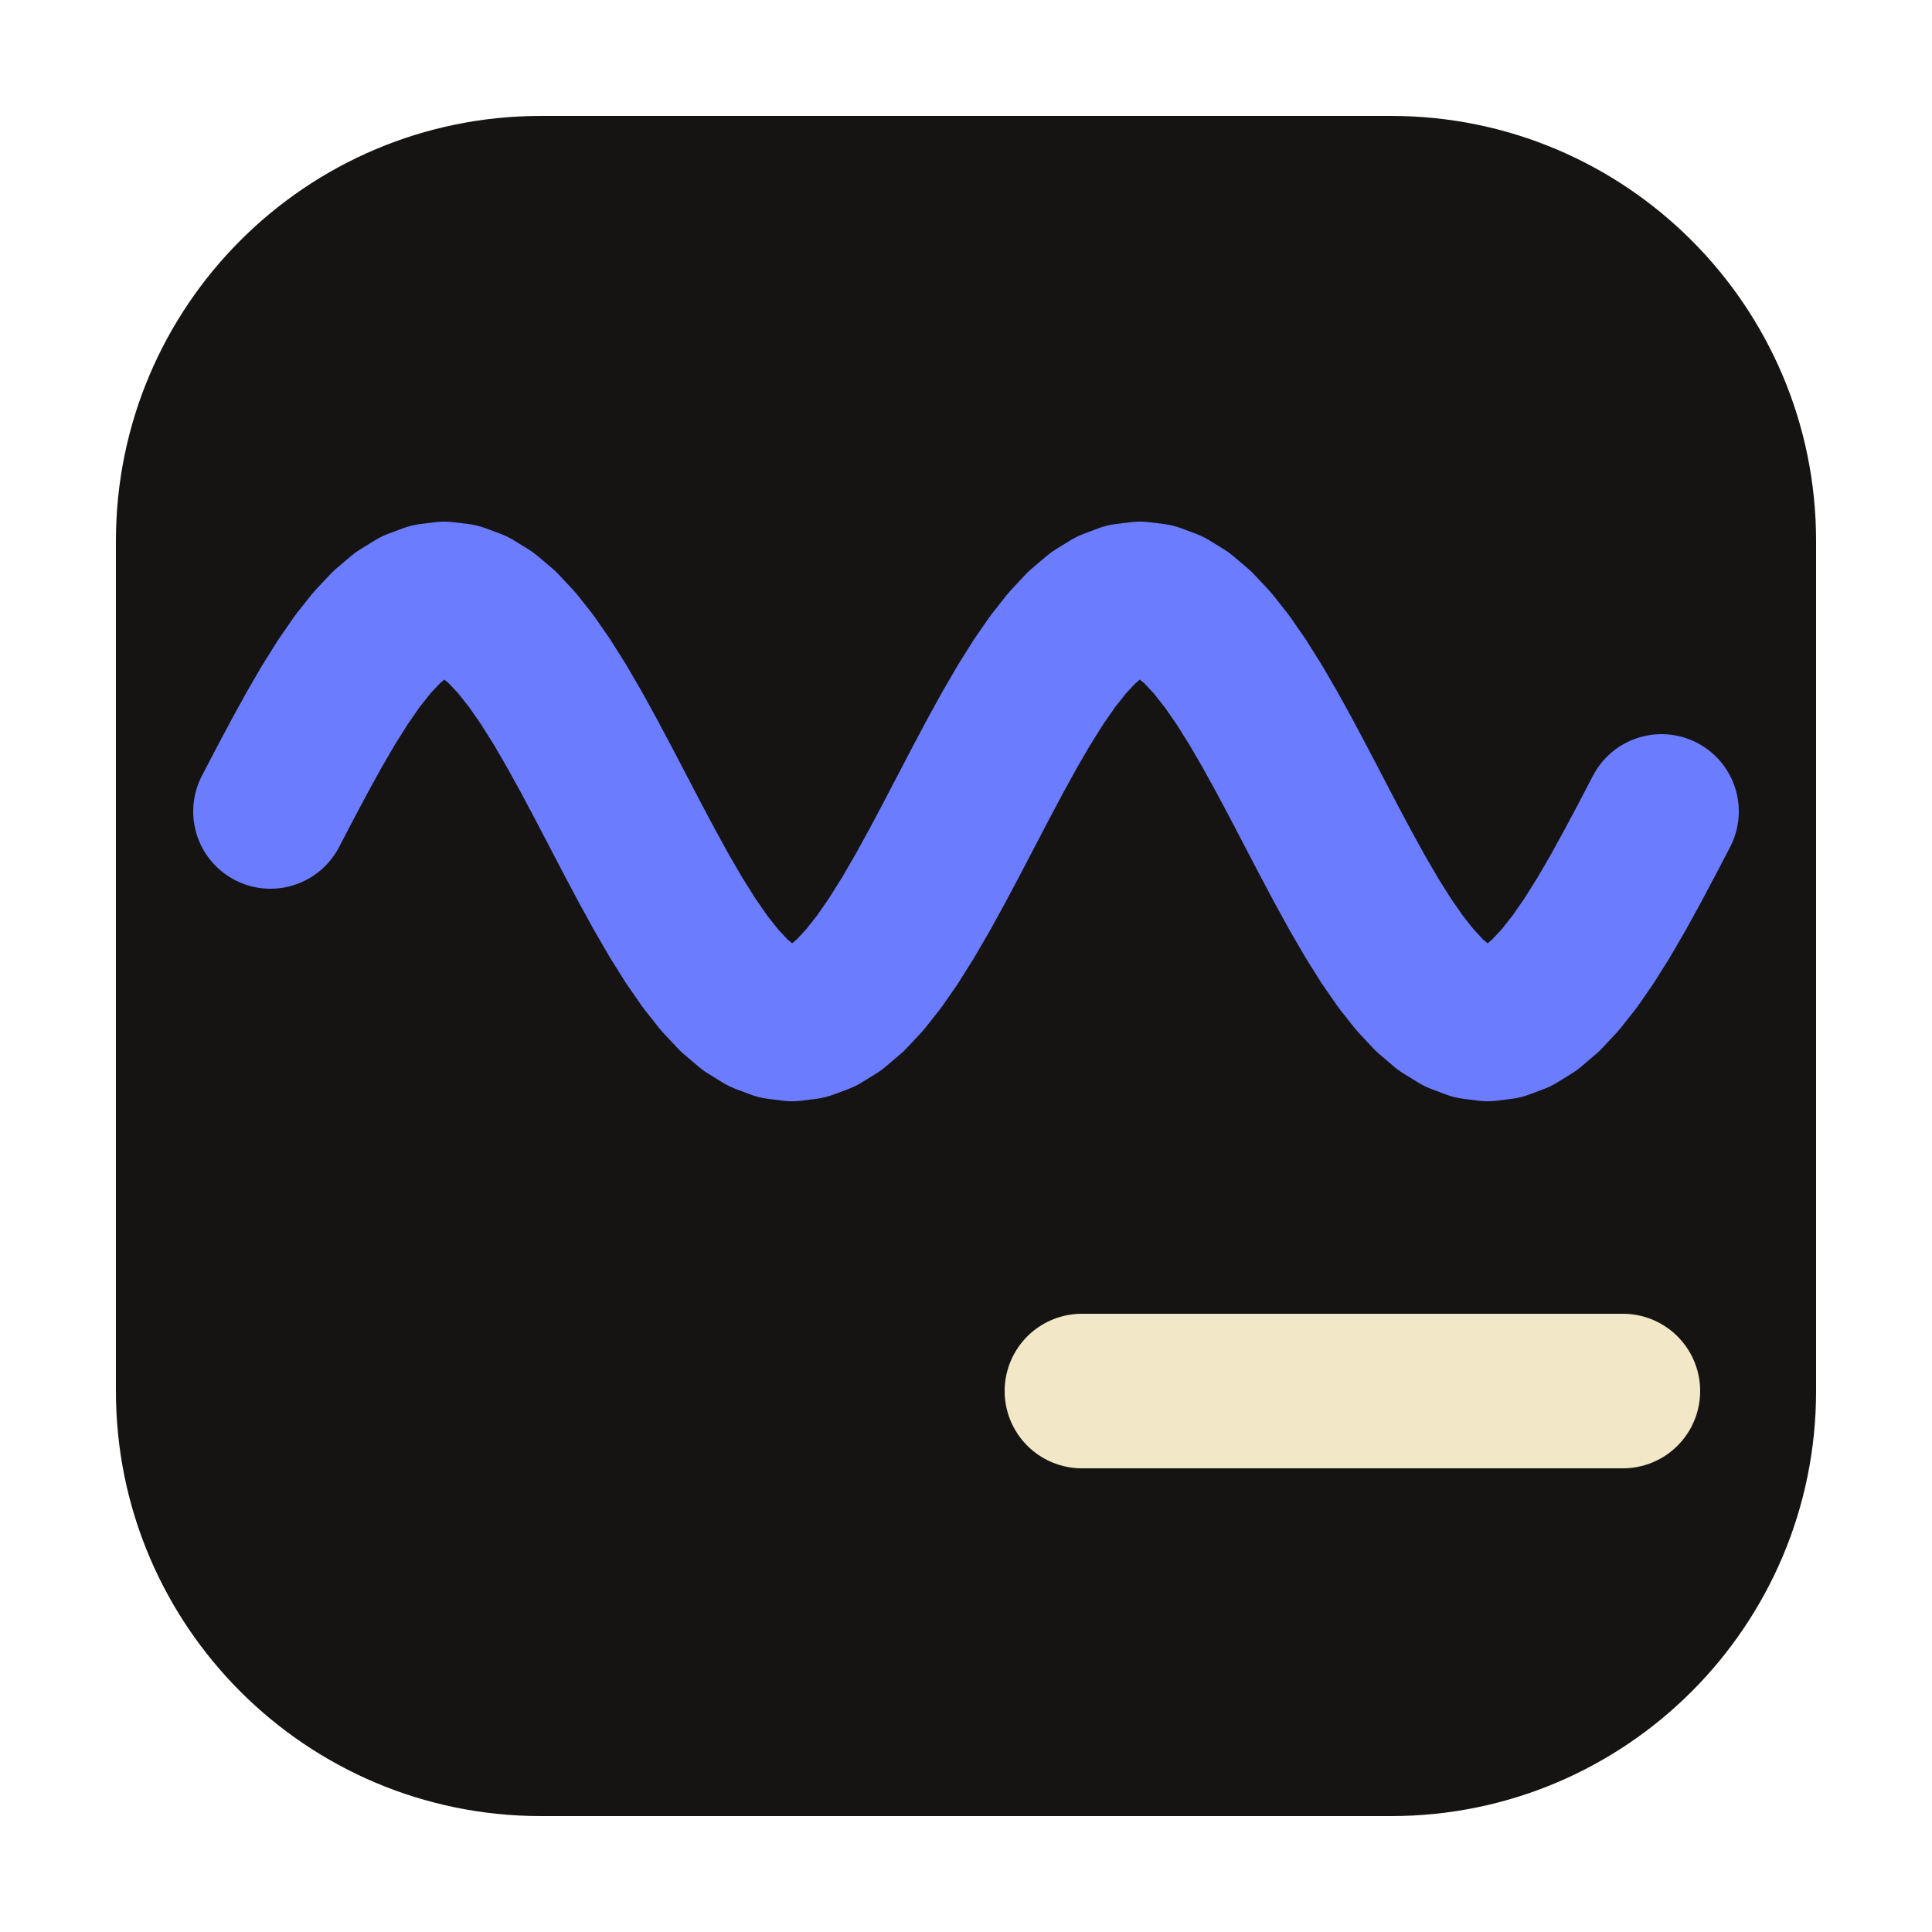
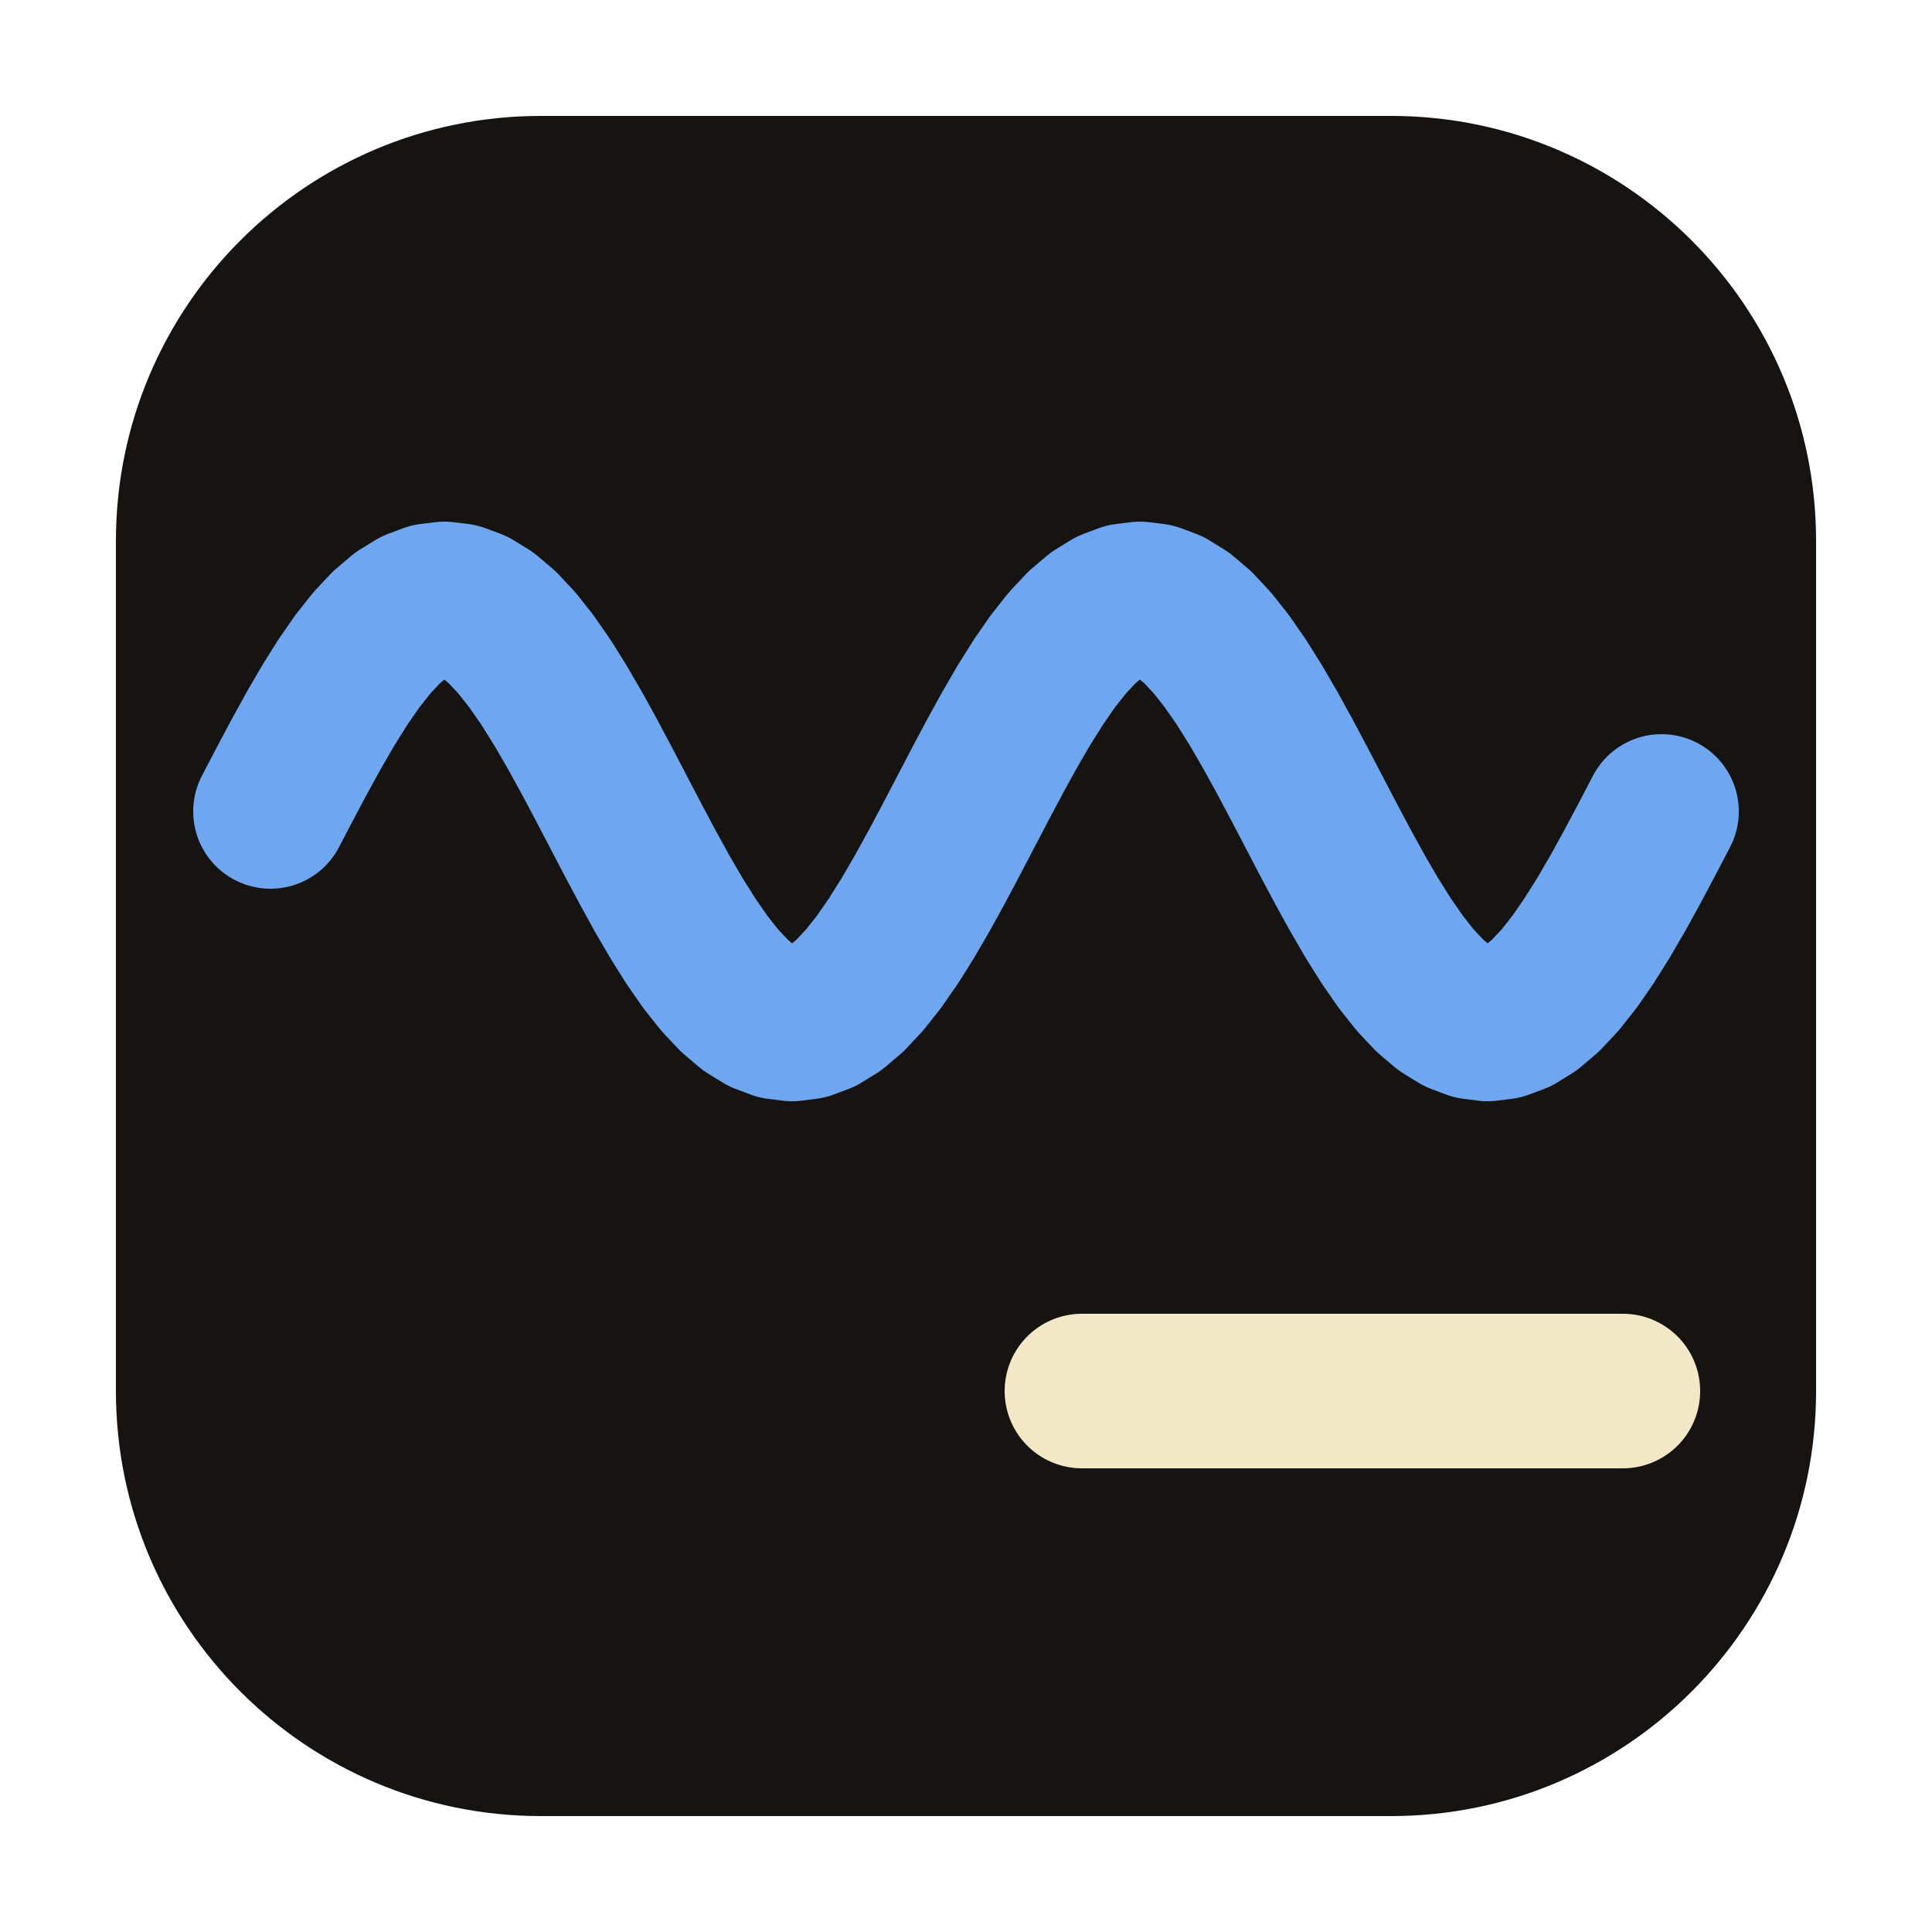
<svg xmlns="http://www.w3.org/2000/svg" viewBox="0 0 1024 1024" width="1024" height="1024" role="img" aria-label="SUBXVoice is working">
  <rect x="61.44" y="61.44" width="901.12" height="901.12" rx="225.28" fill="#161412" />
  <g>
-     <path d="M143.36 430.08 L151.04 415.38 L158.72 400.93 L166.4 386.97 L174.08 373.76 L181.76 361.51 L189.44 350.43 L197.12 340.72 L204.8 332.53 L212.48 326.01 L220.16 321.28 L227.84 318.4 L235.52 317.44 L243.2 318.4 L250.88 321.28 L258.56 326.01 L266.24 332.53 L273.92 340.72 L281.6 350.43 L289.28 361.51 L296.96 373.76 L304.64 386.97 L312.32 400.93 L320 415.38 L327.68 430.08 L335.36 444.78 L343.04 459.23 L350.72 473.19 L358.4 486.4 L366.08 498.65 L373.76 509.73 L381.44 519.44 L389.12 527.63 L396.8 534.15 L404.48 538.88 L412.16 541.76 L419.84 542.72 L427.52 541.76 L435.2 538.88 L442.88 534.15 L450.56 527.63 L458.24 519.44 L465.92 509.73 L473.6 498.65 L481.28 486.4 L488.96 473.19 L496.64 459.23 L504.32 444.78 L512 430.08 L519.68 415.38 L527.36 400.93 L535.04 386.97 L542.72 373.76 L550.4 361.51 L558.08 350.43 L565.76 340.72 L573.44 332.53 L581.12 326.01 L588.8 321.28 L596.48 318.4 L604.16 317.44 L611.84 318.4 L619.52 321.28 L627.2 326.01 L634.88 332.53 L642.56 340.72 L650.24 350.43 L657.92 361.51 L665.6 373.76 L673.28 386.97 L680.96 400.93 L688.64 415.38 L696.32 430.08 L704 444.78 L711.68 459.23 L719.36 473.19 L727.04 486.4 L734.72 498.65 L742.4 509.73 L750.08 519.44 L757.76 527.63 L765.44 534.15 L773.12 538.88 L780.8 541.76 L788.48 542.72 L796.16 541.76 L803.84 538.88 L811.52 534.15 L819.2 527.63 L826.88 519.44 L834.56 509.73 L842.24 498.65 L849.92 486.4 L857.6 473.19 L865.28 459.23 L872.96 444.78 L880.64 430.08" fill="none" stroke="#6b7cff" stroke-width="81.92" stroke-linecap="round" stroke-linejoin="round" />
+     <path d="M143.36 430.08 L151.04 415.38 L158.72 400.93 L166.4 386.97 L174.08 373.76 L181.76 361.51 L189.44 350.43 L197.12 340.72 L204.8 332.53 L212.48 326.01 L220.16 321.28 L227.84 318.4 L235.52 317.44 L243.2 318.4 L250.88 321.28 L258.56 326.01 L266.24 332.53 L273.92 340.72 L281.6 350.43 L289.28 361.51 L296.96 373.76 L304.64 386.97 L312.32 400.93 L320 415.38 L327.68 430.08 L335.36 444.78 L343.04 459.23 L350.72 473.19 L358.4 486.4 L366.08 498.65 L373.76 509.73 L381.44 519.44 L389.12 527.63 L396.8 534.15 L404.48 538.88 L412.16 541.76 L419.84 542.72 L427.52 541.76 L435.2 538.88 L442.88 534.15 L450.56 527.63 L458.24 519.44 L465.92 509.73 L473.6 498.65 L481.28 486.4 L488.96 473.19 L496.64 459.23 L504.32 444.78 L512 430.08 L519.68 415.38 L527.36 400.93 L535.04 386.97 L542.72 373.76 L550.4 361.51 L558.08 350.43 L565.76 340.72 L573.44 332.53 L581.12 326.01 L588.8 321.28 L596.48 318.4 L604.16 317.44 L611.84 318.4 L619.52 321.28 L627.2 326.01 L634.88 332.53 L642.56 340.72 L650.24 350.43 L657.92 361.51 L665.6 373.76 L673.28 386.97 L680.96 400.93 L688.64 415.38 L696.32 430.08 L704 444.78 L711.68 459.23 L719.36 473.19 L727.04 486.4 L734.72 498.65 L742.4 509.73 L750.08 519.44 L757.76 527.63 L765.44 534.15 L773.12 538.88 L780.8 541.76 L788.48 542.72 L796.16 541.76 L803.84 538.88 L811.52 534.15 L819.2 527.63 L826.88 519.44 L834.56 509.73 L842.24 498.65 L849.92 486.4 L857.6 473.19 L865.28 459.23 L872.96 444.78 L880.64 430.08" fill="none" stroke="#6fa6f0" stroke-width="81.92" stroke-linecap="round" stroke-linejoin="round" />
    <animateTransform attributeName="transform" type="matrix" dur="1.3s" repeatCount="indefinite" values="1 0 0 1 0 0;1 0 0 0.5 0 215.04;1 0 0 1 0 0" />
  </g>
  <line x1="573.44" y1="737.28" x2="860.16" y2="737.28" stroke="#f2e8c8" stroke-width="81.92" stroke-linecap="round">
    <animate attributeName="opacity" values="1;0.12" dur="1.1s" calcMode="discrete" repeatCount="indefinite" />
  </line>
</svg>
